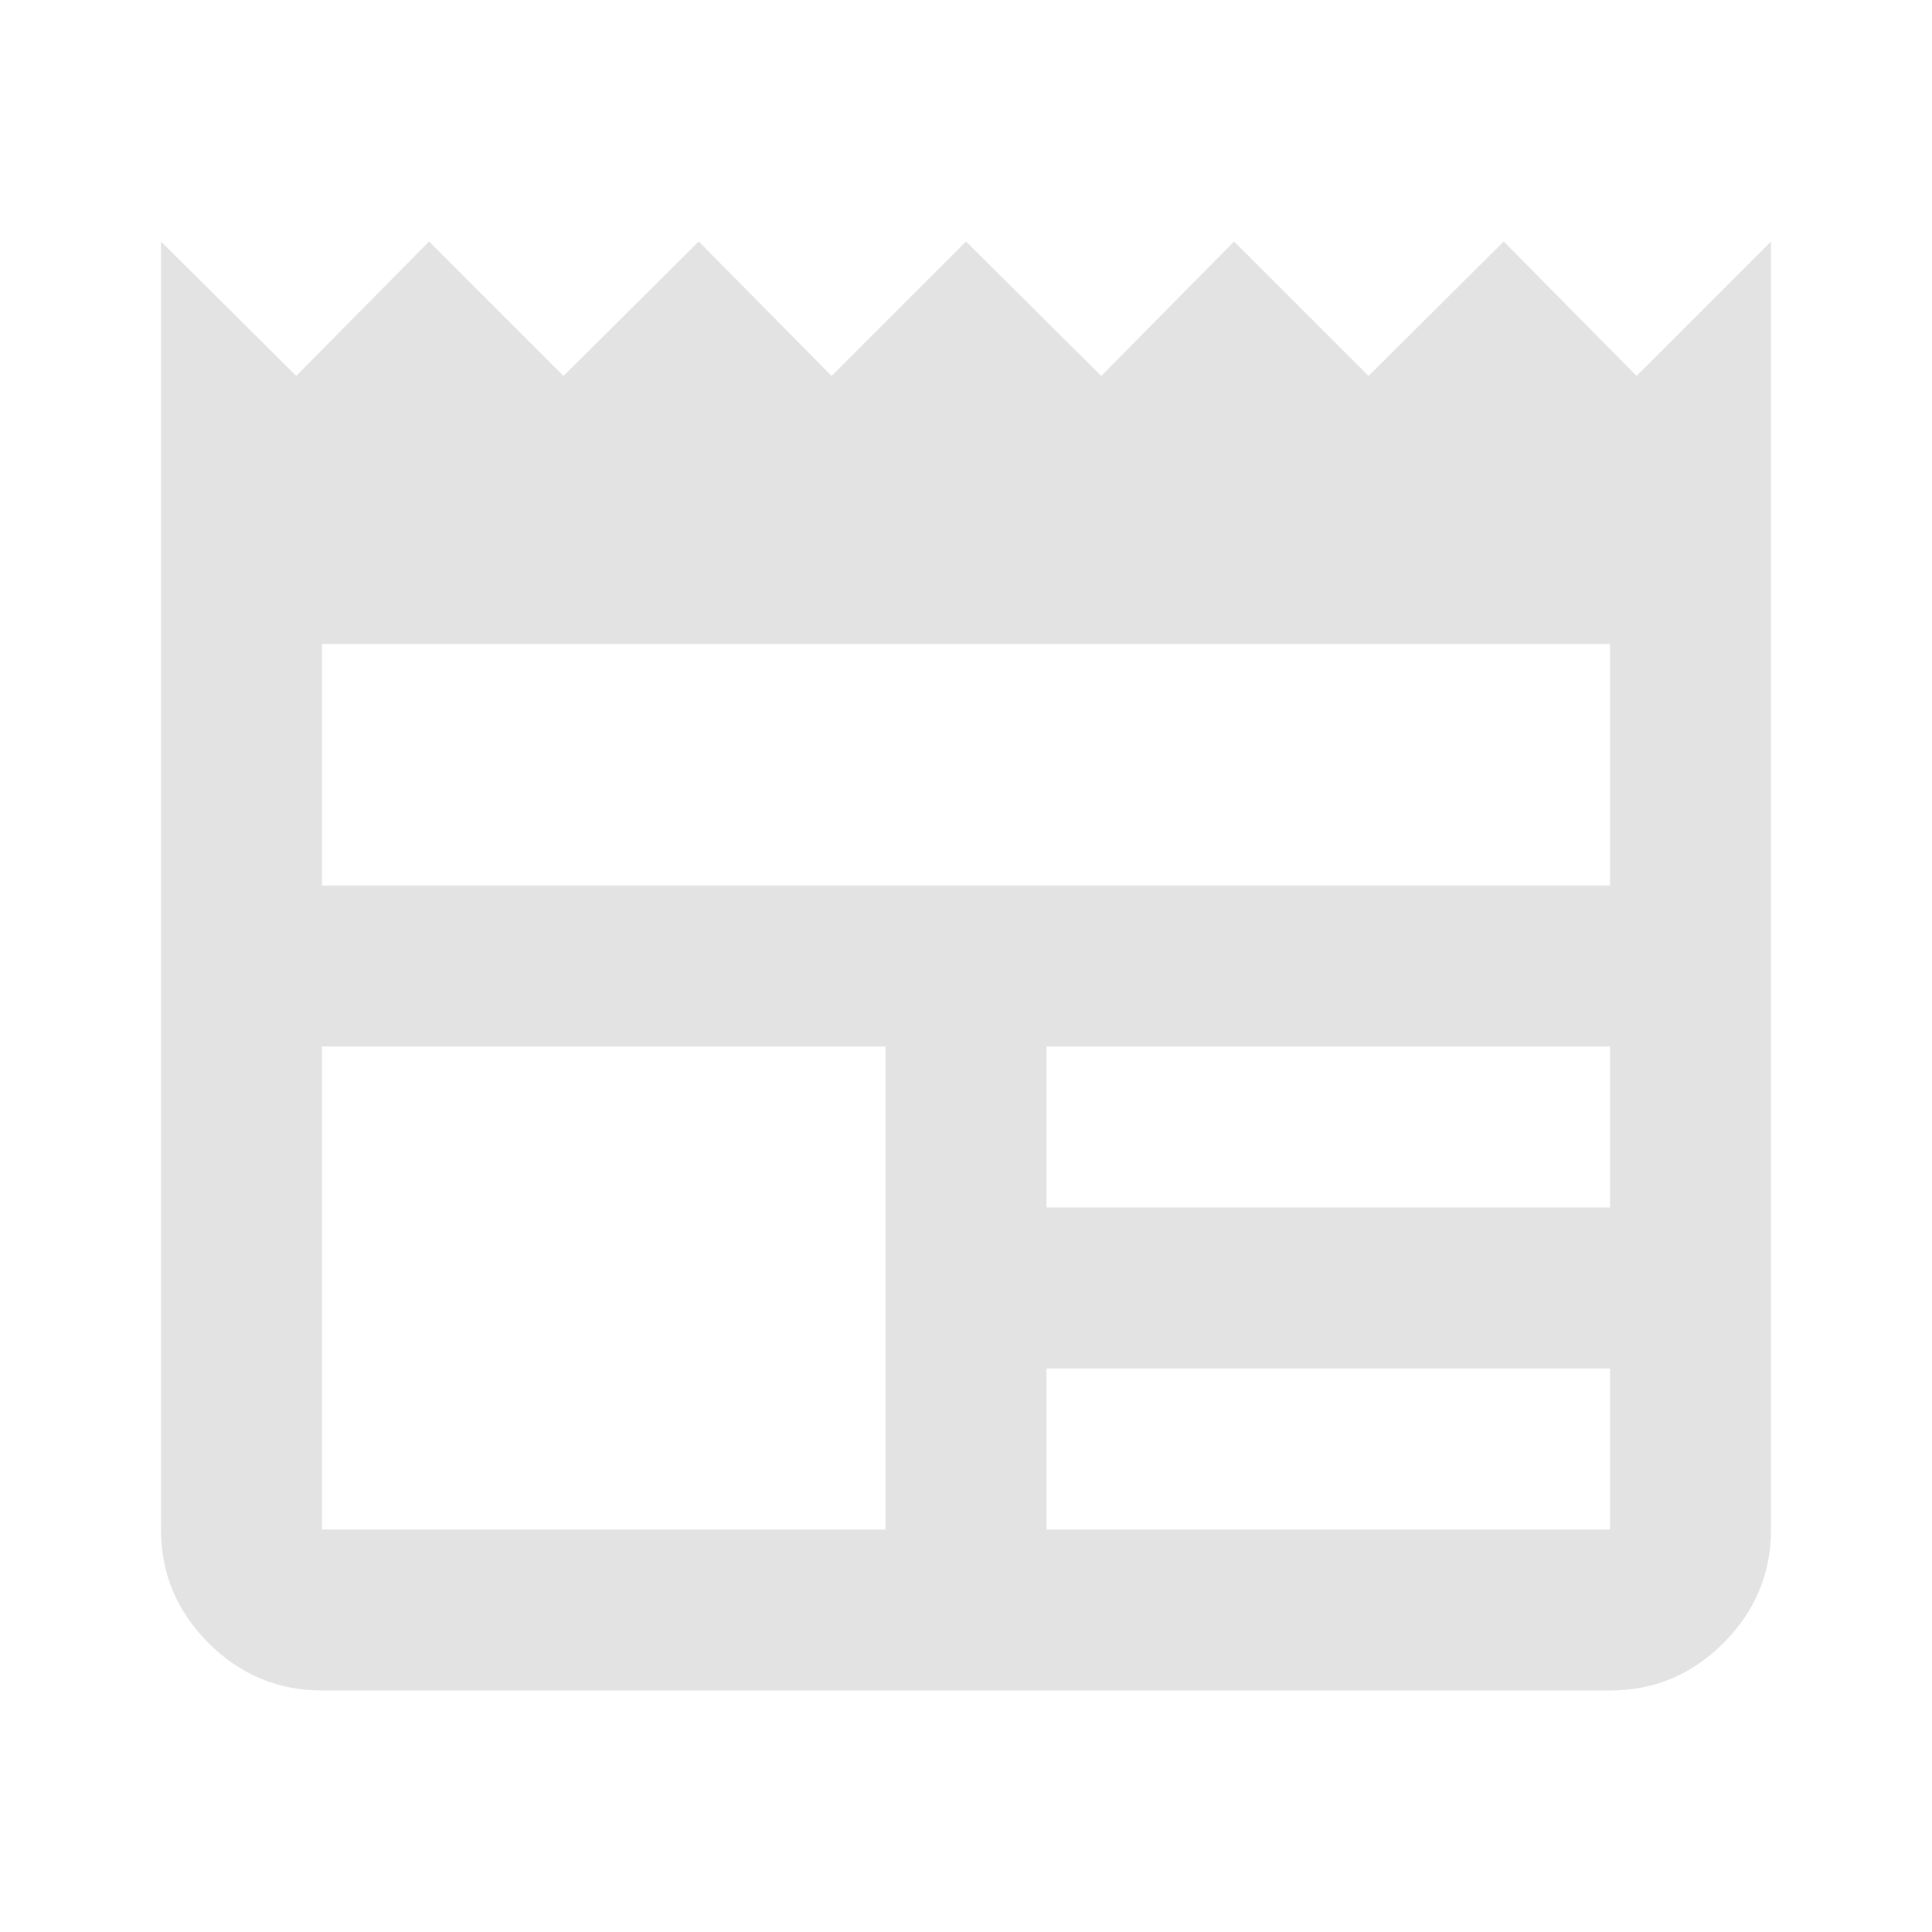
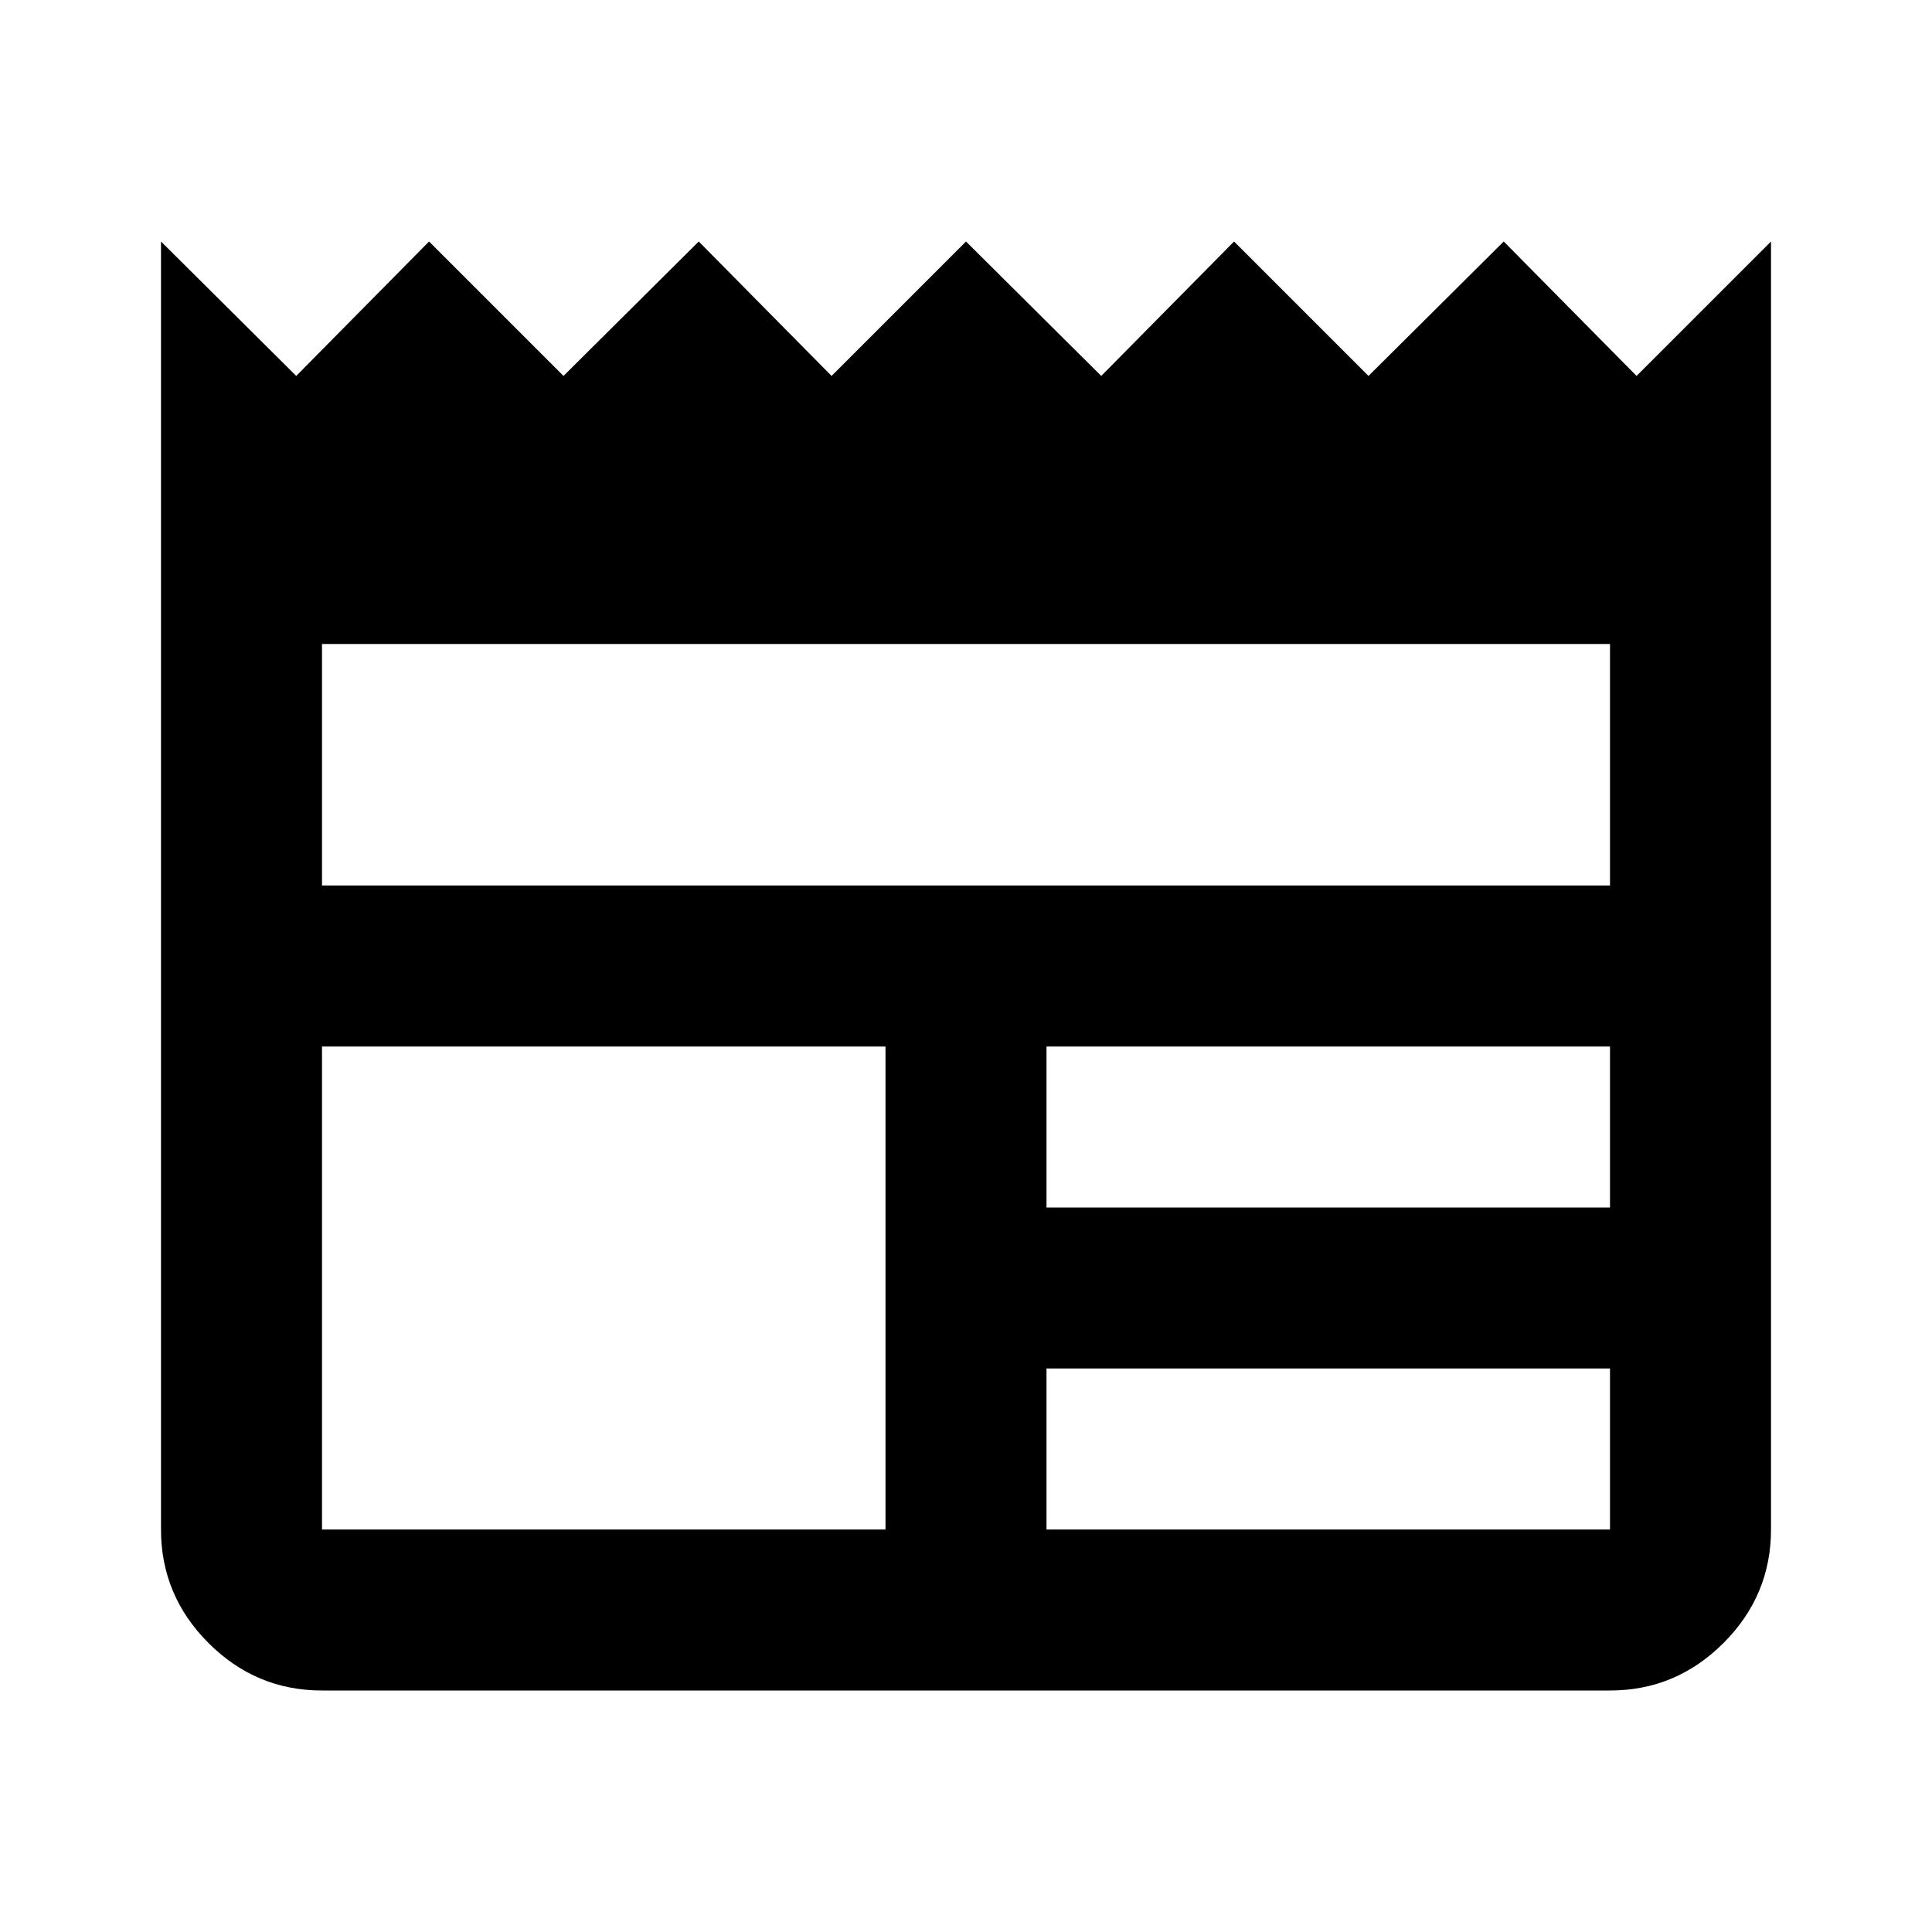
- <svg xmlns="http://www.w3.org/2000/svg" viewBox="0 0 24 24" height="24px" width="24px" fill="#e3e3e3">
+ <svg xmlns="http://www.w3.org/2000/svg" viewBox="0 0 24 24">
  <path d="M4,21q-0.82,0-1.41-0.59T2,19V3L3.68,4.67L5.33,3L7,4.67L8.68,3l1.65,1.67L12,3l1.68,1.67L15.33,3L17,4.67L18.68,3l1.65,1.67L22,3V19q0,0.82-0.59,1.41T20,21H4Zm0-2h7V13H4v6Zm9,0h7V17H13v2Zm0-4h7V13H13v2ZM4,11H20V8H4v3Z" />
</svg>
